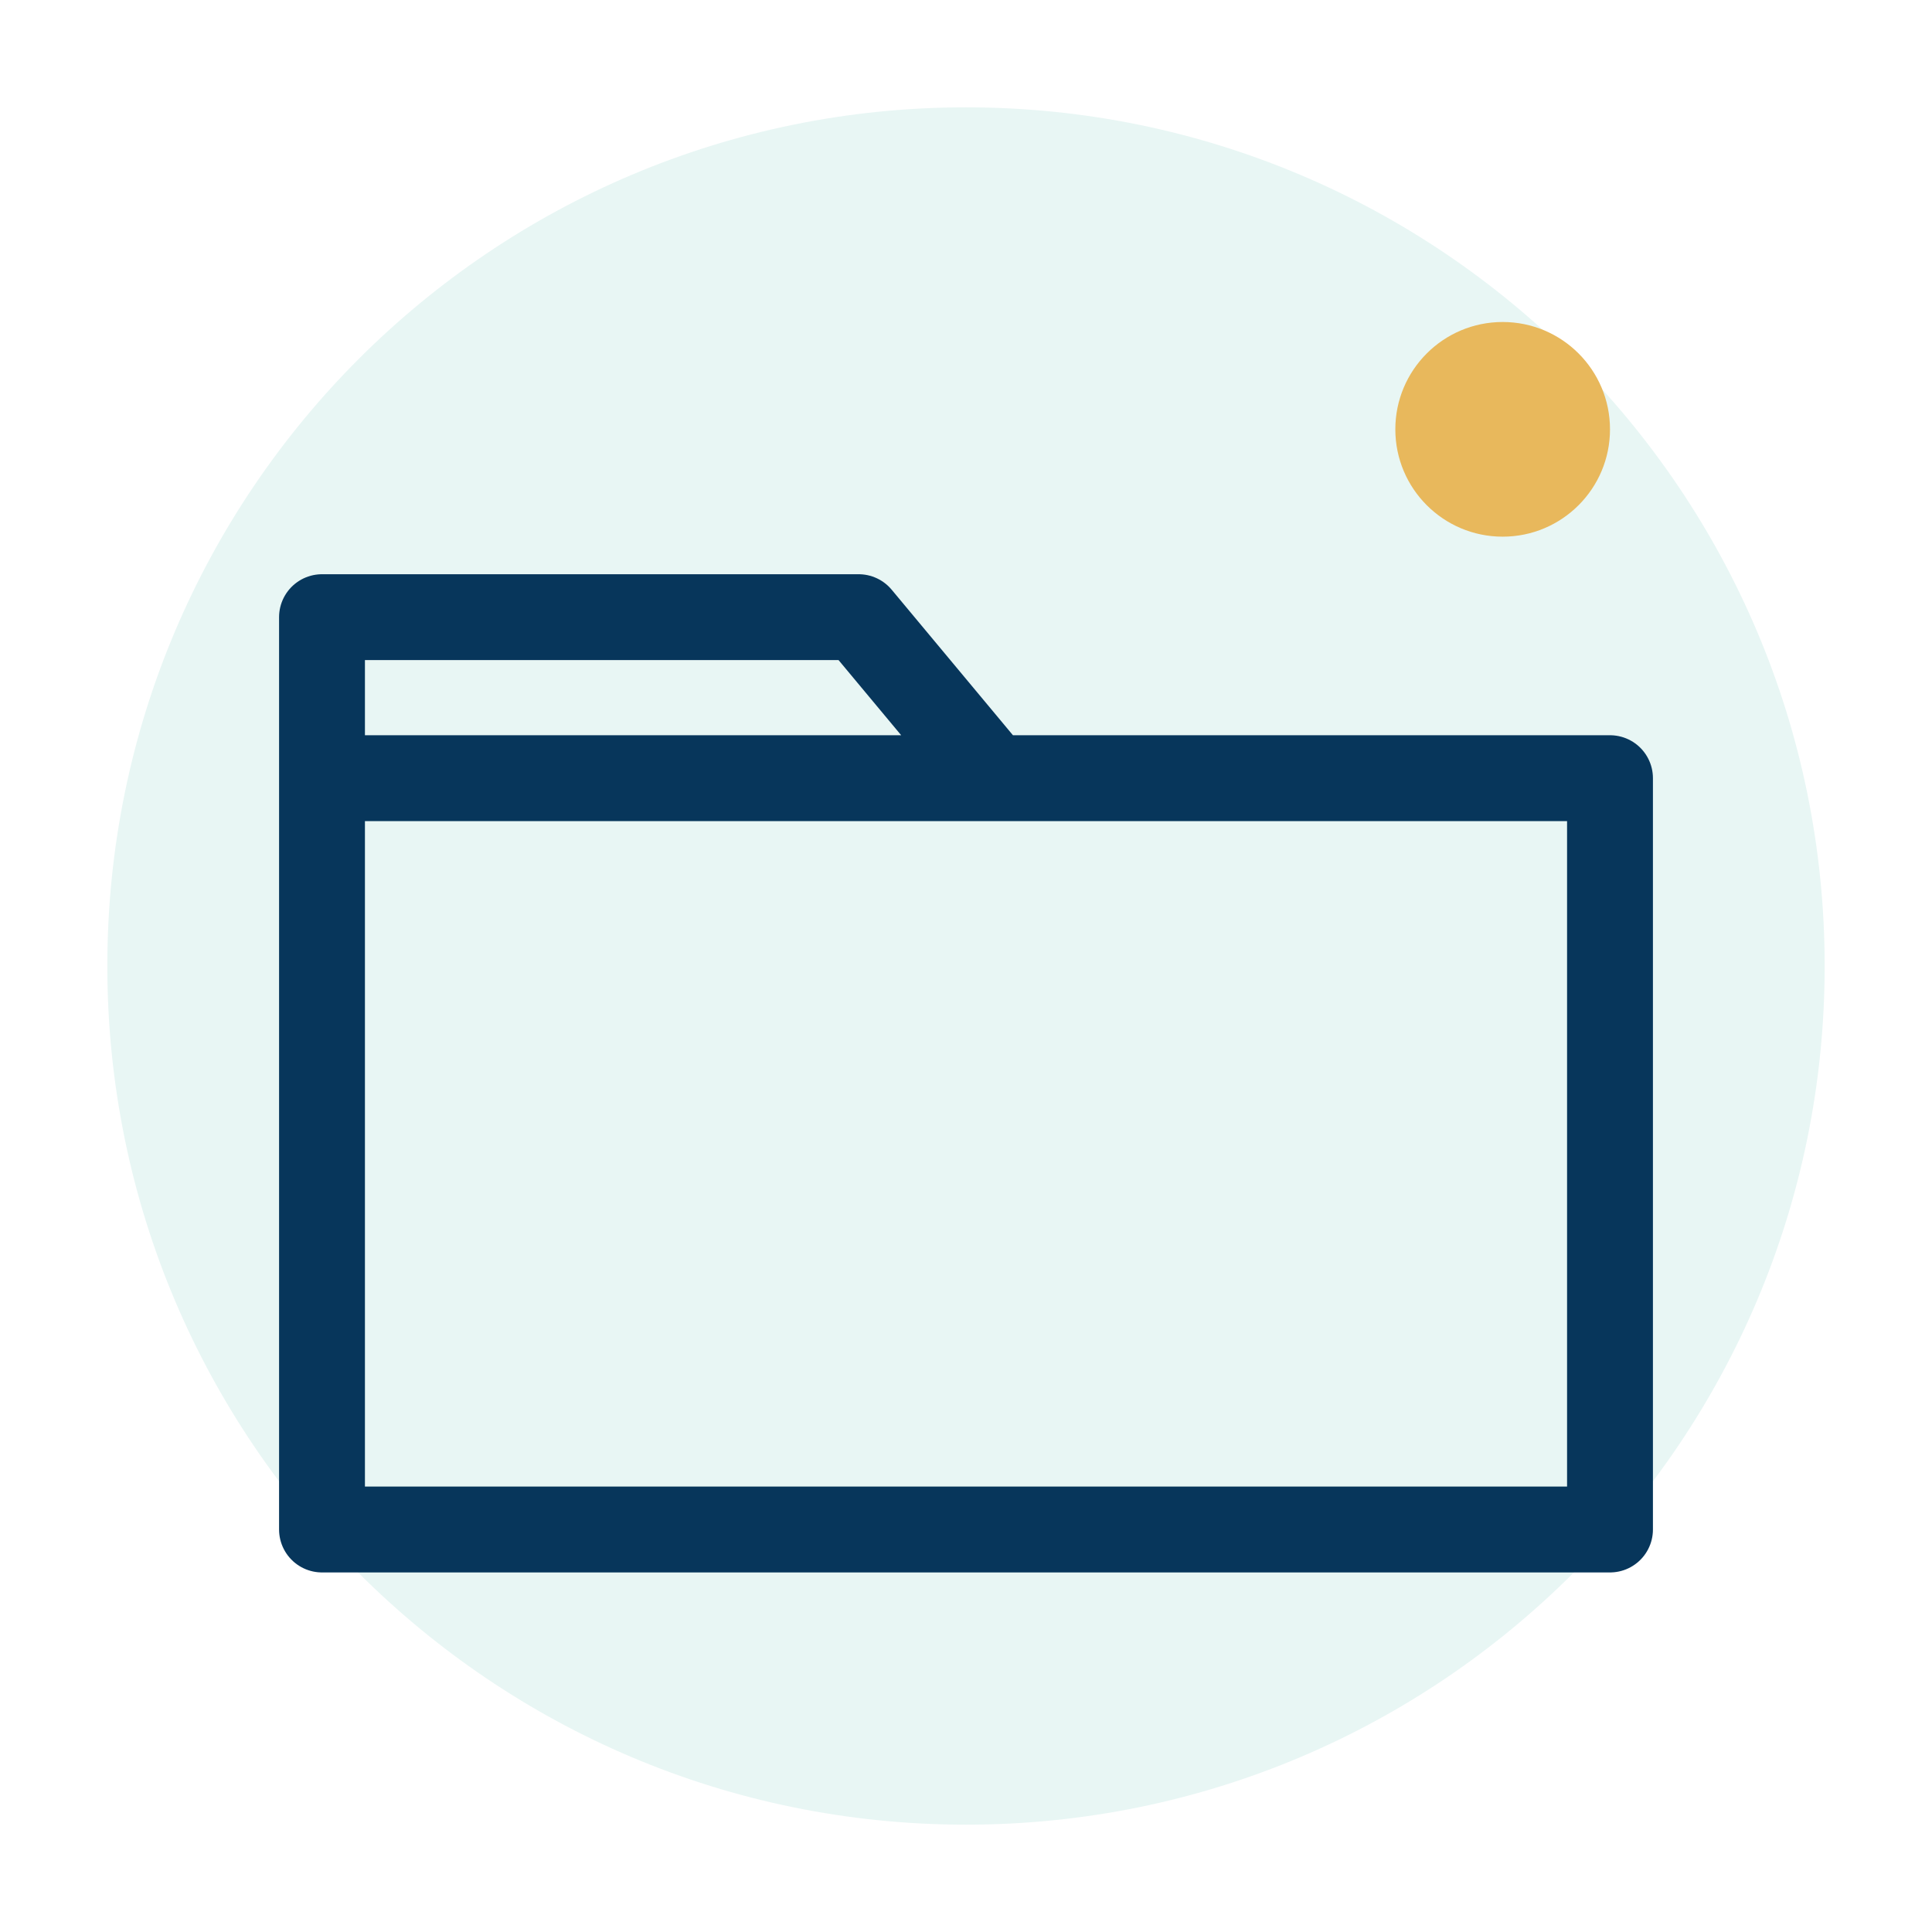
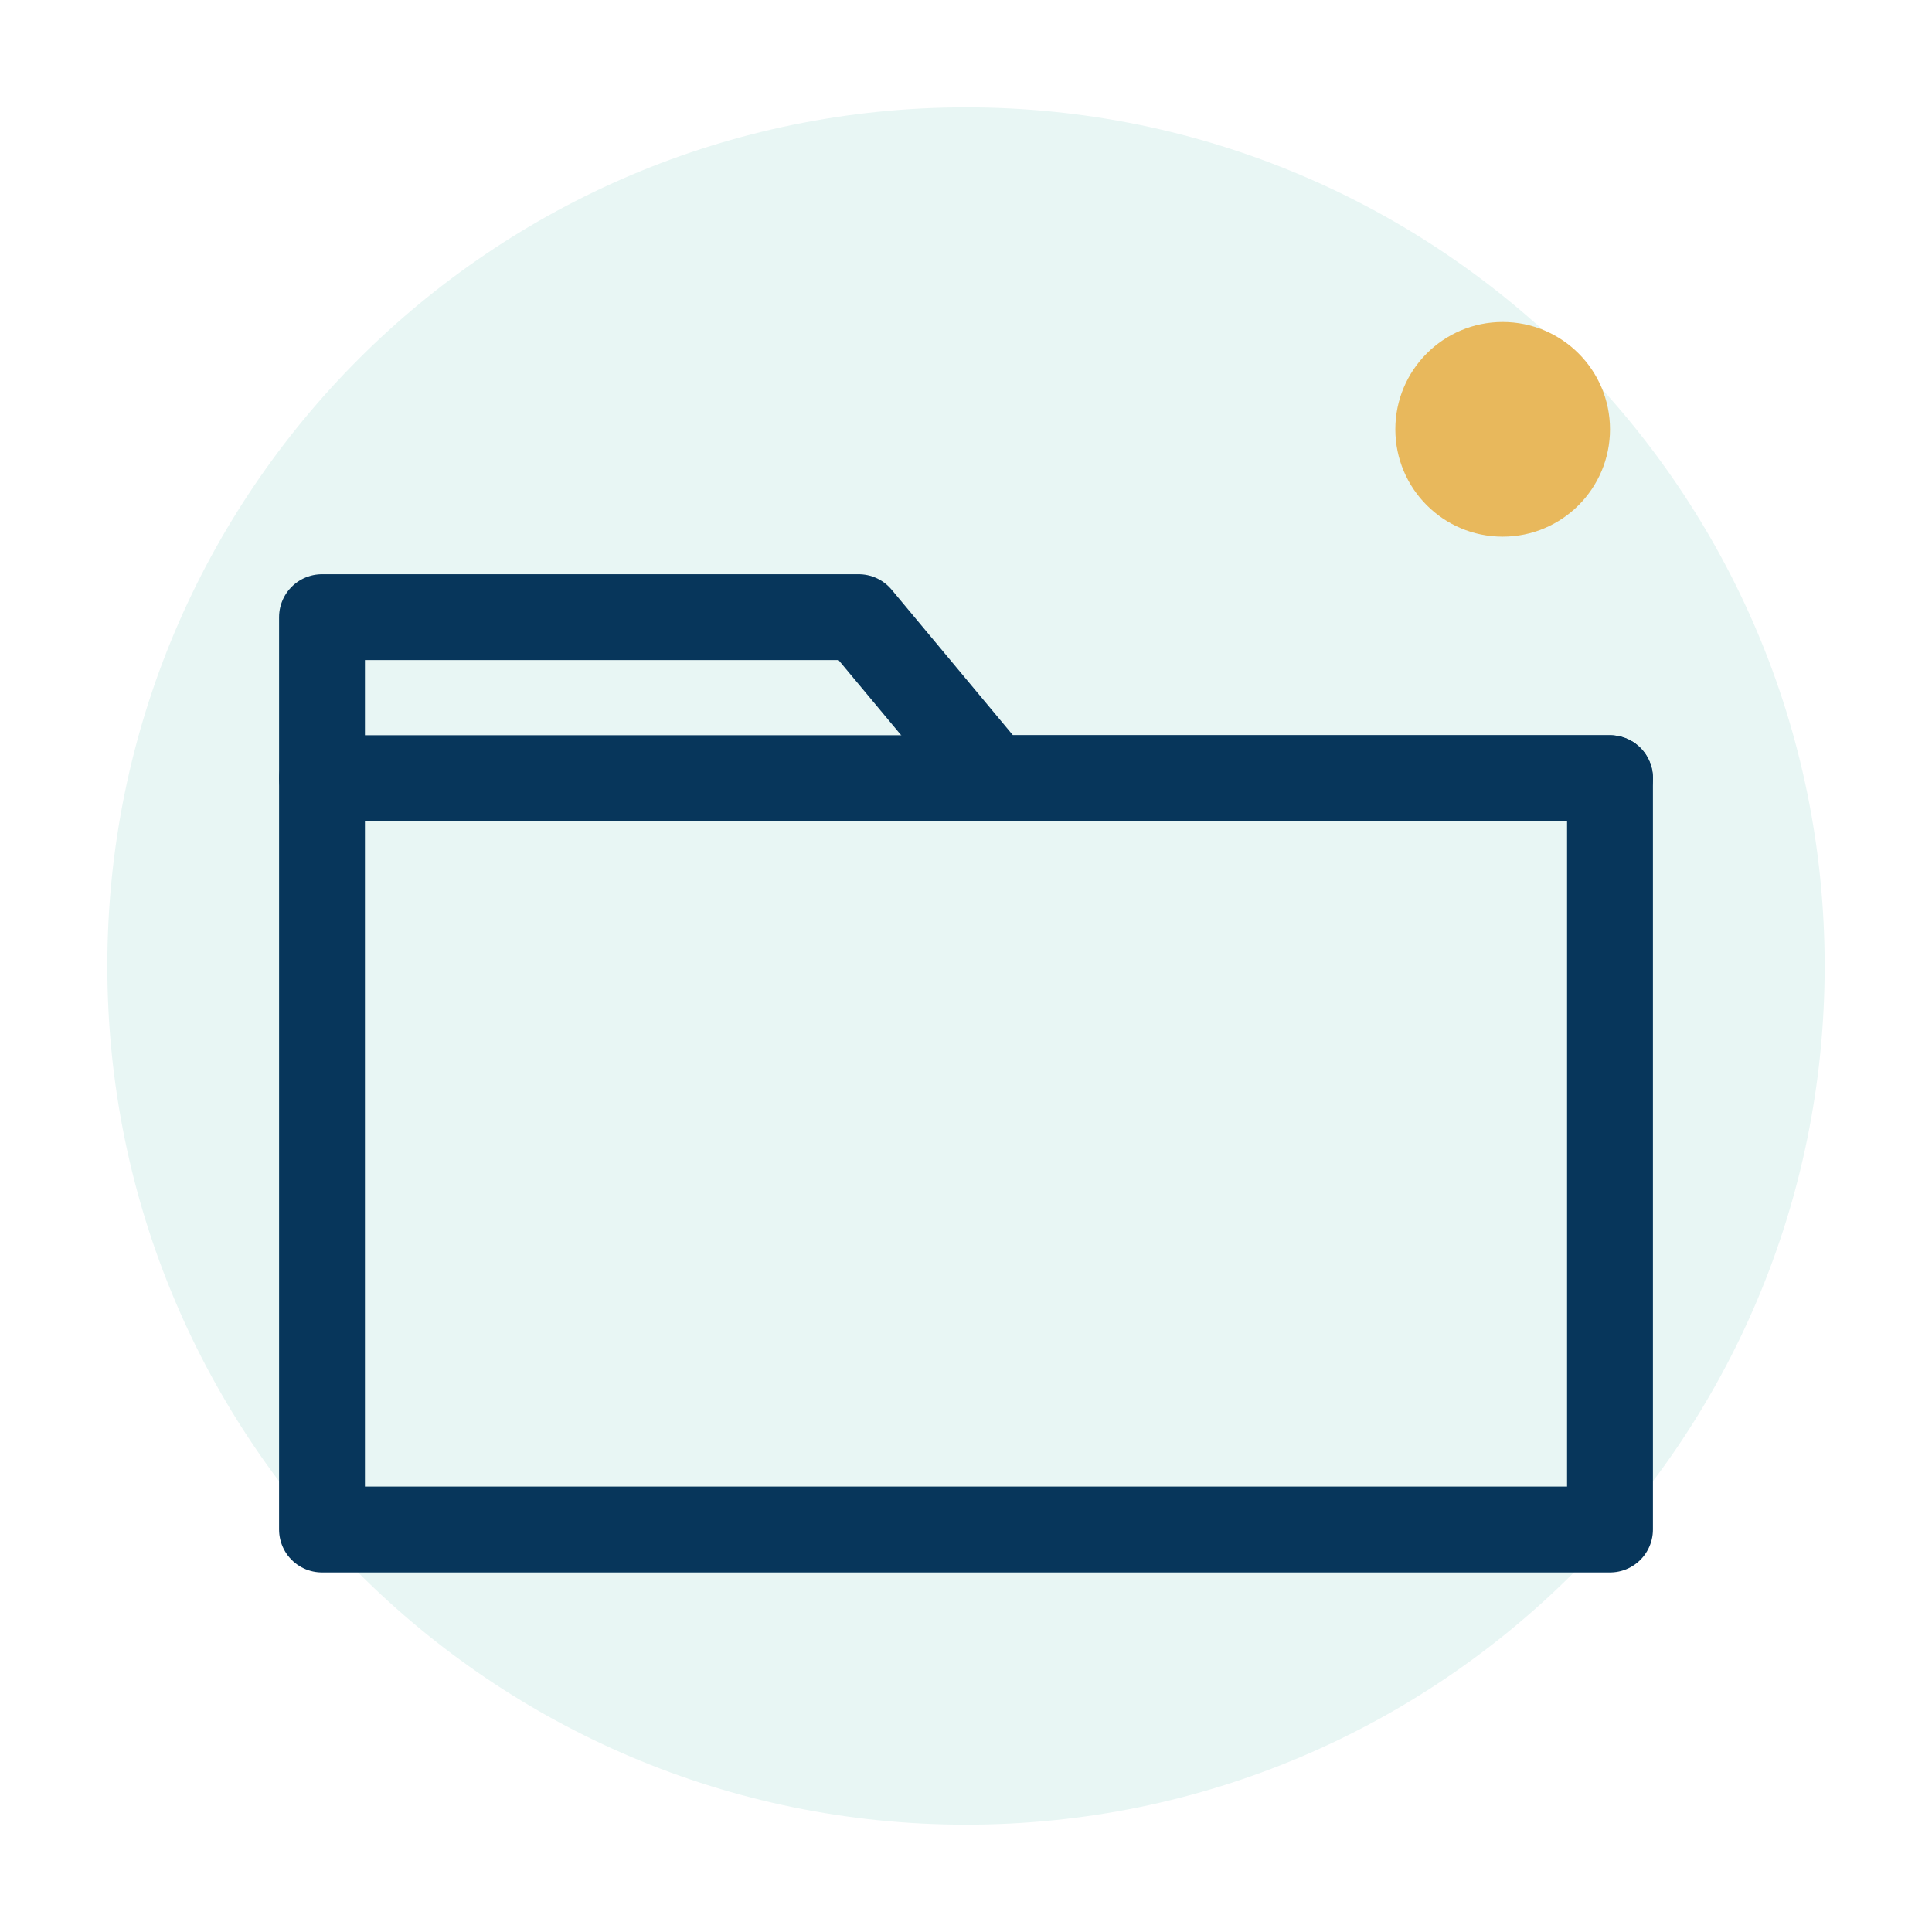
<svg xmlns="http://www.w3.org/2000/svg" viewBox="0 0 72 72" role="img" aria-label="resource centre icon">
  <circle cx="36" cy="36" r="32" fill="#E8F6F4" />
  <g fill="none" stroke="#07365B" stroke-width="3.2" stroke-linecap="round" stroke-linejoin="round">
-     <path d="M12 23h20l5 6h23v28H12zM12 29h48" />
+     <path d="M12 23h20l5 6h23v28H12z" />
+     <path d="M12 29h48" />
  </g>
  <circle cx="56" cy="16" r="4" fill="#E8B85C" />
</svg>
